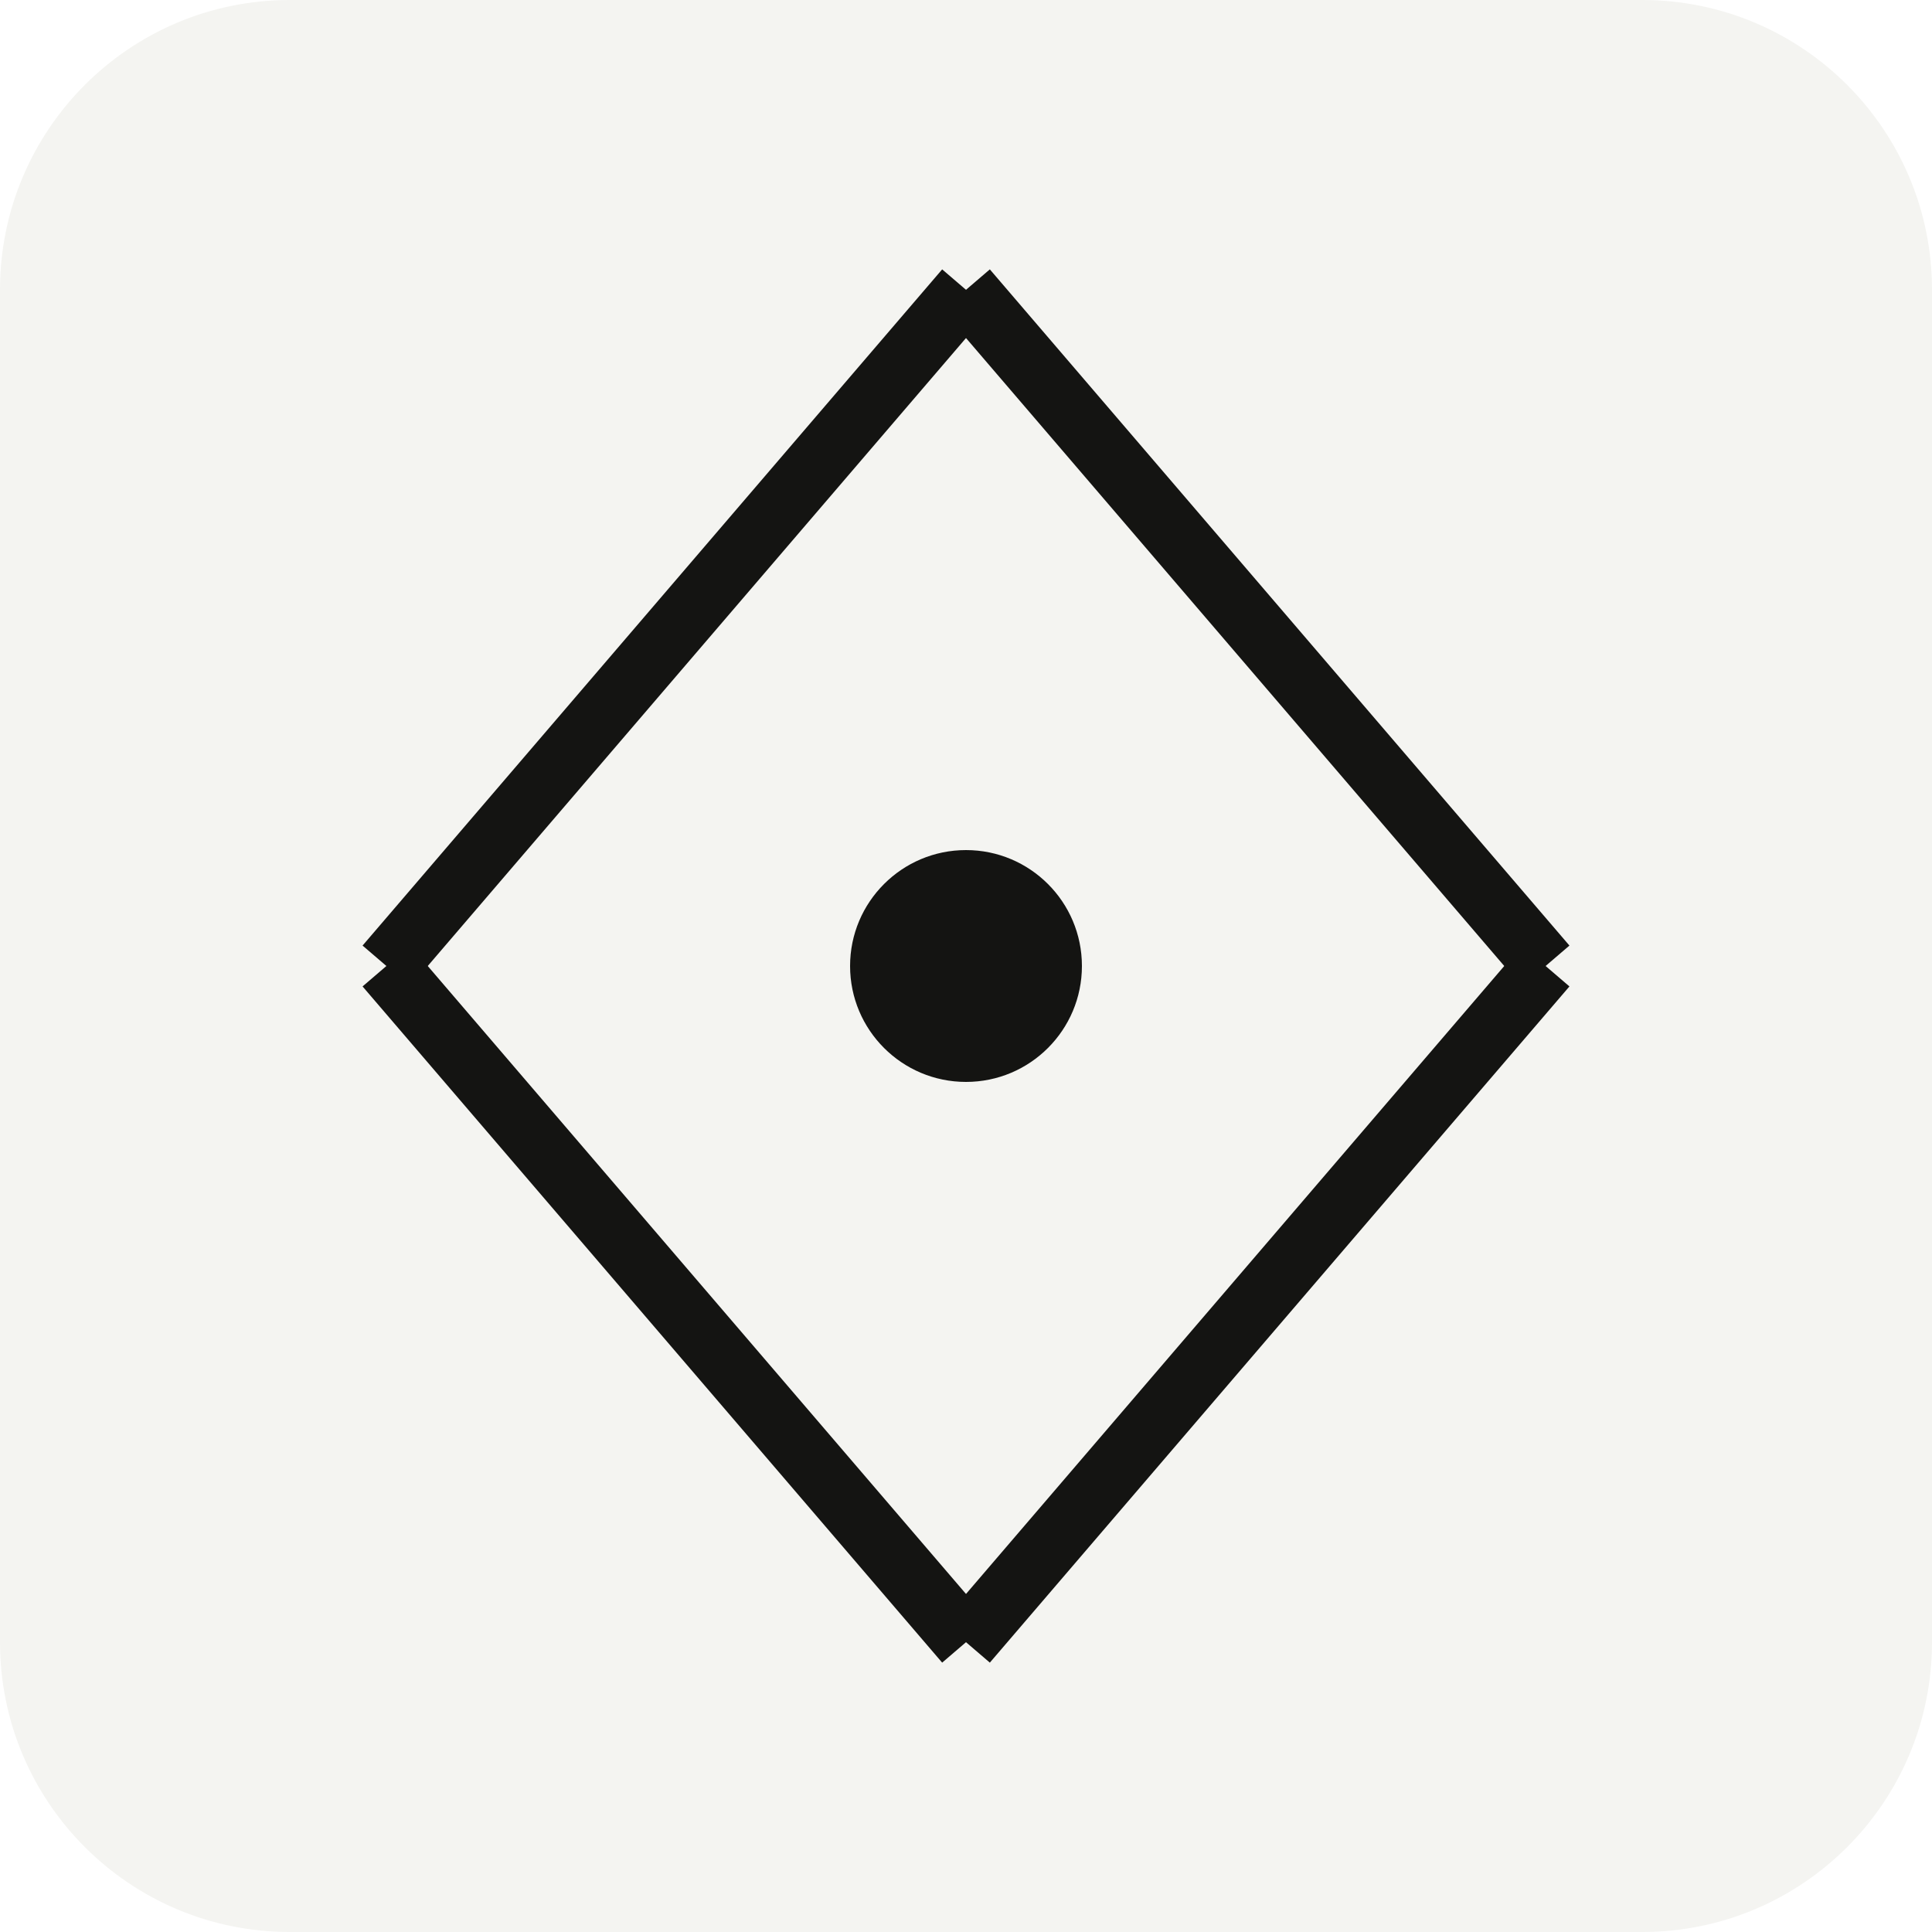
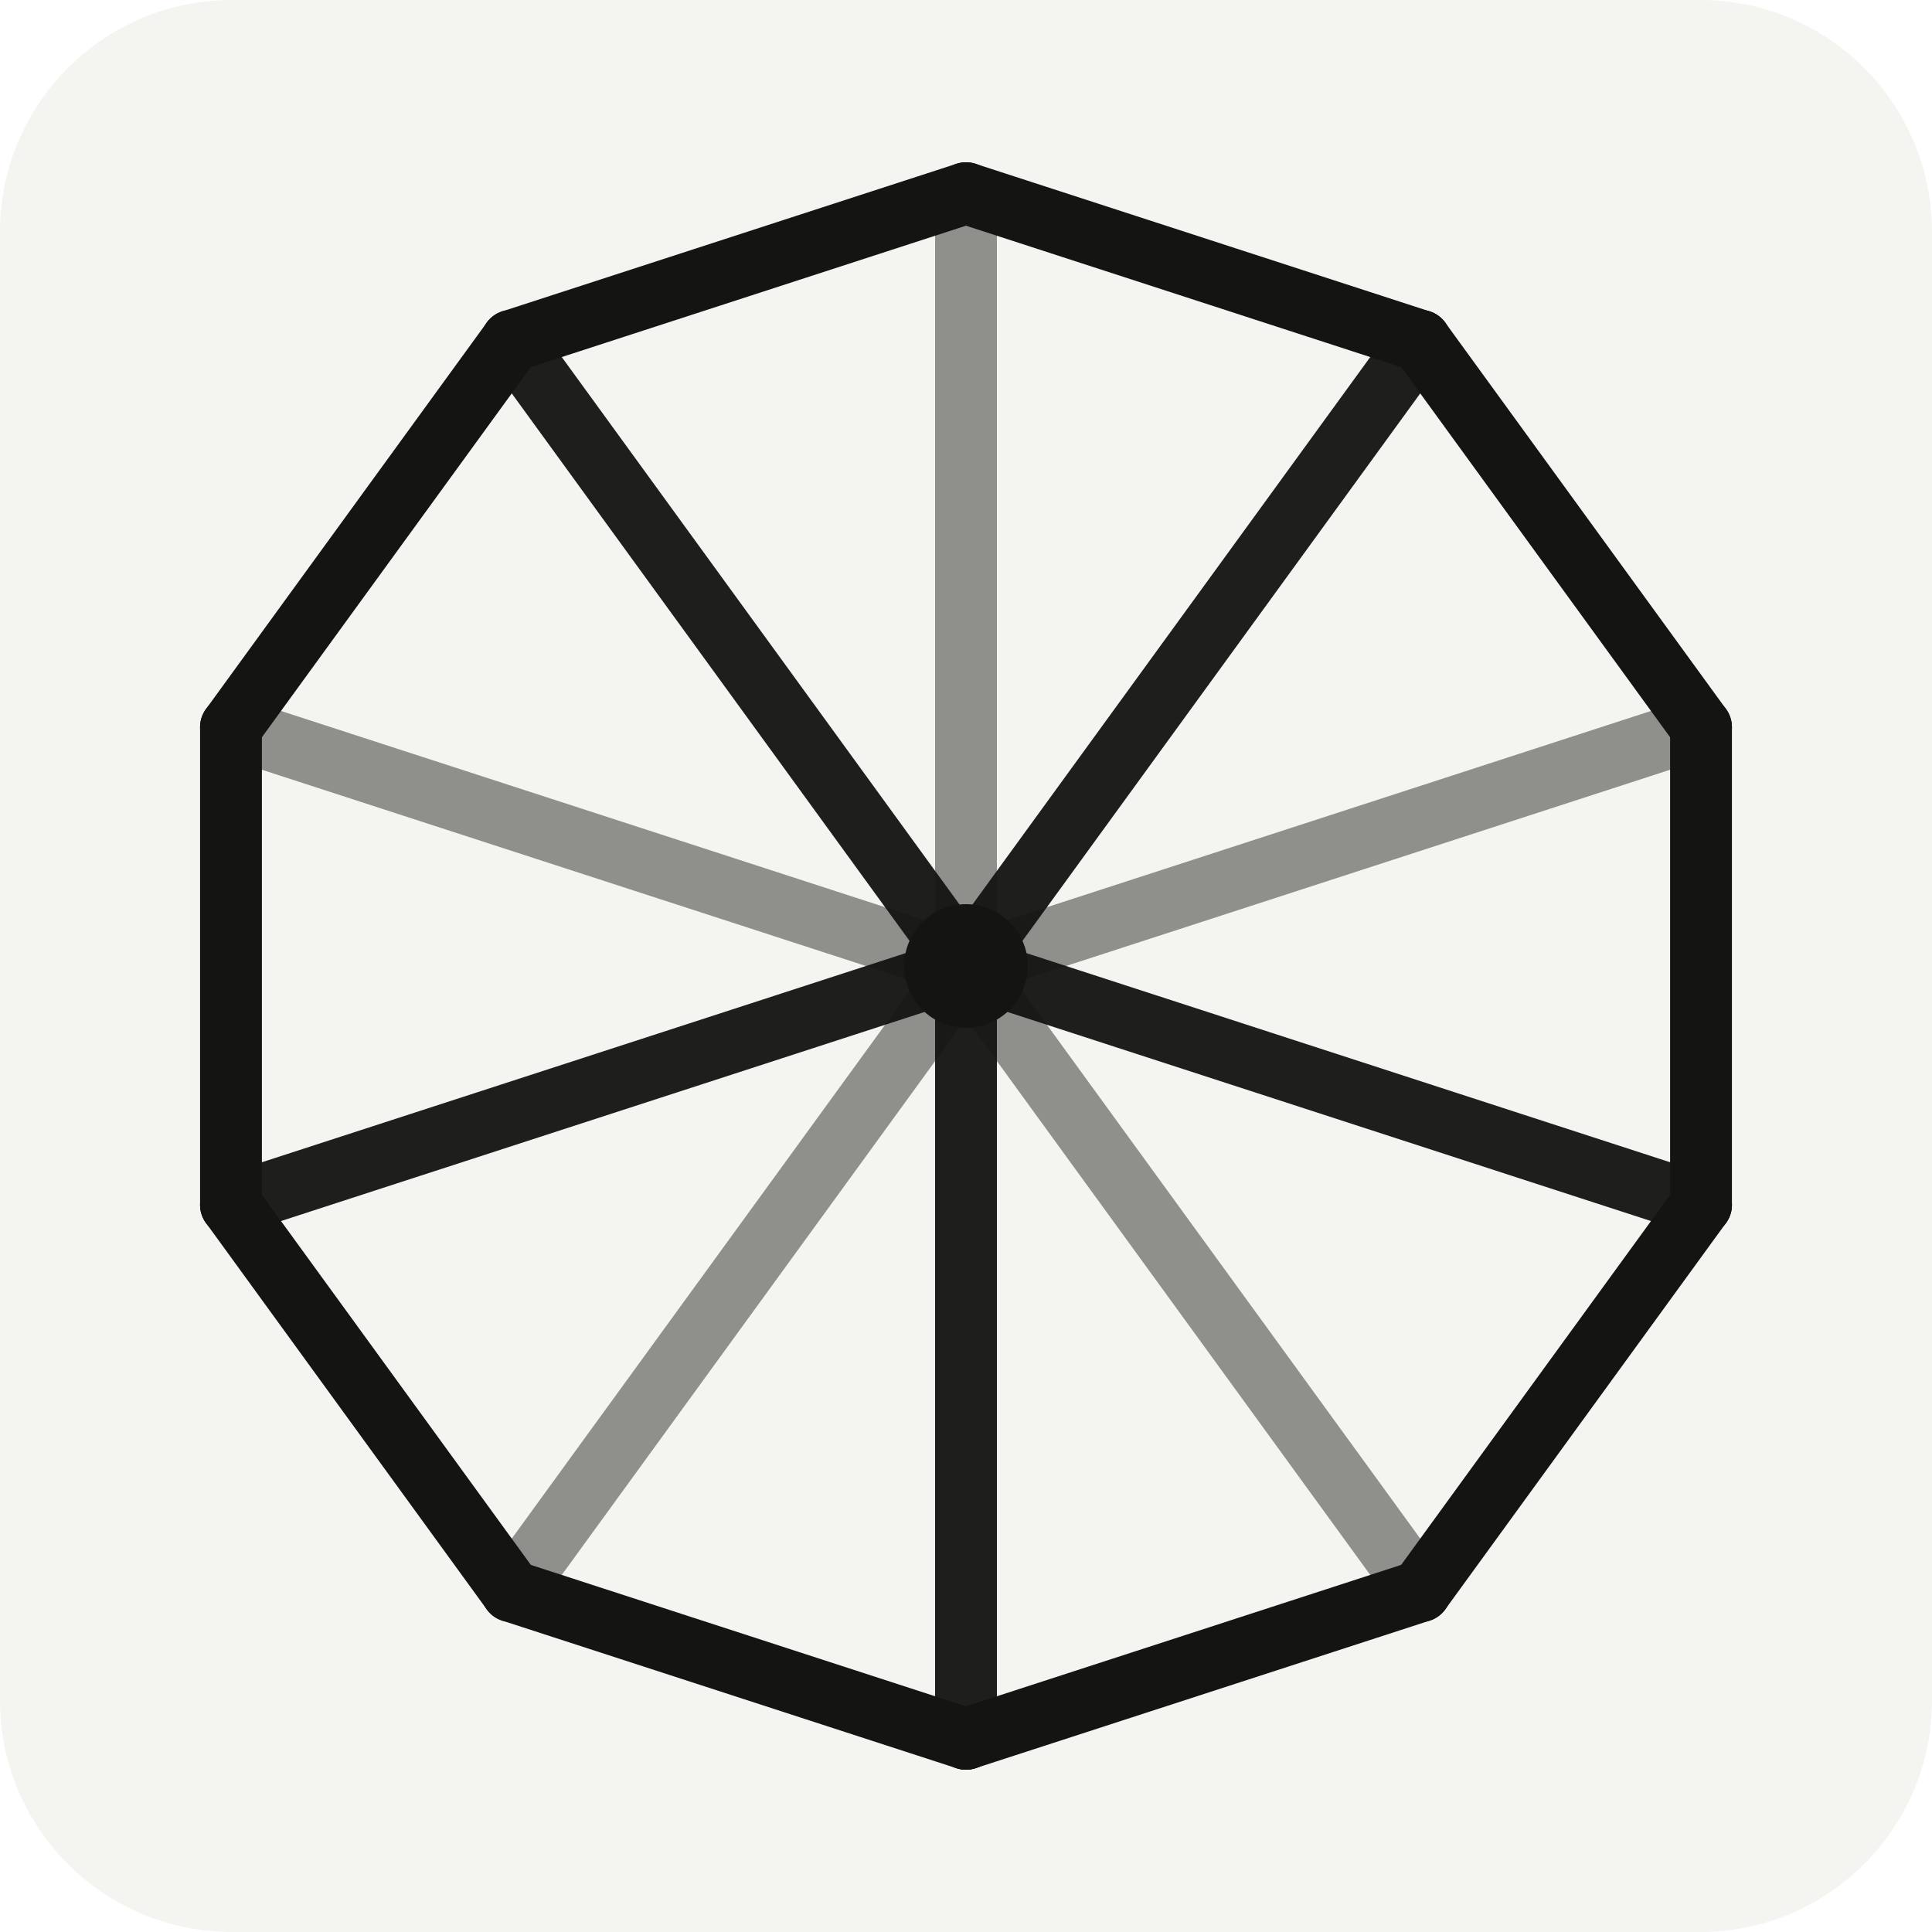
- <svg xmlns="http://www.w3.org/2000/svg" viewBox="0 0 40 40">
-   <rect width="40" height="40" rx="6" fill="#f4f4f1" />
-   <g stroke="#141412" stroke-width="1.3" fill="none">
-     <line x1="20" y1="6" x2="8" y2="20" />
-     <line x1="20" y1="6" x2="32" y2="20" />
-     <line x1="8" y1="20" x2="20" y2="34" />
-     <line x1="32" y1="20" x2="20" y2="34" />
+ <svg xmlns="http://www.w3.org/2000/svg" viewBox="0 0 250 250">
+   <rect width="250" height="250" rx="30" fill="#f4f4f1" />
+   <g>
+     <line x1="125.0" y1="25.0" x2="183.78" y2="44.1" stroke="#141412" stroke-width="8" stroke-linecap="round" />
+     <line x1="183.78" y1="44.1" x2="220.11" y2="94.1" stroke="#141412" stroke-width="8" stroke-linecap="round" />
+     <line x1="220.11" y1="94.1" x2="220.11" y2="155.9" stroke="#141412" stroke-width="8" stroke-linecap="round" />
+     <line x1="220.11" y1="155.9" x2="183.78" y2="205.9" stroke="#141412" stroke-width="8" stroke-linecap="round" />
+     <line x1="183.78" y1="205.9" x2="125.0" y2="225.0" stroke="#141412" stroke-width="8" stroke-linecap="round" />
+     <line x1="125.0" y1="225.0" x2="66.22" y2="205.9" stroke="#141412" stroke-width="8" stroke-linecap="round" />
+     <line x1="66.22" y1="205.9" x2="29.89" y2="155.9" stroke="#141412" stroke-width="8" stroke-linecap="round" />
+     <line x1="29.89" y1="155.9" x2="29.89" y2="94.1" stroke="#141412" stroke-width="8" stroke-linecap="round" />
+     <line x1="29.89" y1="94.1" x2="66.22" y2="44.1" stroke="#141412" stroke-width="8" stroke-linecap="round" />
+     <line x1="66.22" y1="44.1" x2="125.0" y2="25.0" stroke="#141412" stroke-width="8" stroke-linecap="round" />
+     <line x1="125" y1="125" x2="125.0" y2="25.0" stroke="#141412" stroke-width="8" stroke-linecap="round" opacity="0.45" />
+     <line x1="125" y1="125" x2="183.78" y2="44.1" stroke="#141412" stroke-width="8" stroke-linecap="round" opacity="0.95" />
+     <line x1="125" y1="125" x2="220.11" y2="94.1" stroke="#141412" stroke-width="8" stroke-linecap="round" opacity="0.45" />
+     <line x1="125" y1="125" x2="220.11" y2="155.9" stroke="#141412" stroke-width="8" stroke-linecap="round" opacity="0.95" />
+     <line x1="125" y1="125" x2="183.78" y2="205.9" stroke="#141412" stroke-width="8" stroke-linecap="round" opacity="0.45" />
+     <line x1="125" y1="125" x2="125.0" y2="225.0" stroke="#141412" stroke-width="8" stroke-linecap="round" opacity="0.95" />
+     <line x1="125" y1="125" x2="66.22" y2="205.9" stroke="#141412" stroke-width="8" stroke-linecap="round" opacity="0.45" />
+     <line x1="125" y1="125" x2="29.89" y2="155.9" stroke="#141412" stroke-width="8" stroke-linecap="round" opacity="0.95" />
+     <line x1="125" y1="125" x2="29.89" y2="94.1" stroke="#141412" stroke-width="8" stroke-linecap="round" opacity="0.45" />
+     <line x1="125" y1="125" x2="66.22" y2="44.1" stroke="#141412" stroke-width="8" stroke-linecap="round" opacity="0.95" />
  </g>
-   <circle cx="20" cy="20" r="2.4" fill="#141412" />
+   <circle cx="125" cy="125" r="8" fill="#141412" />
</svg>
